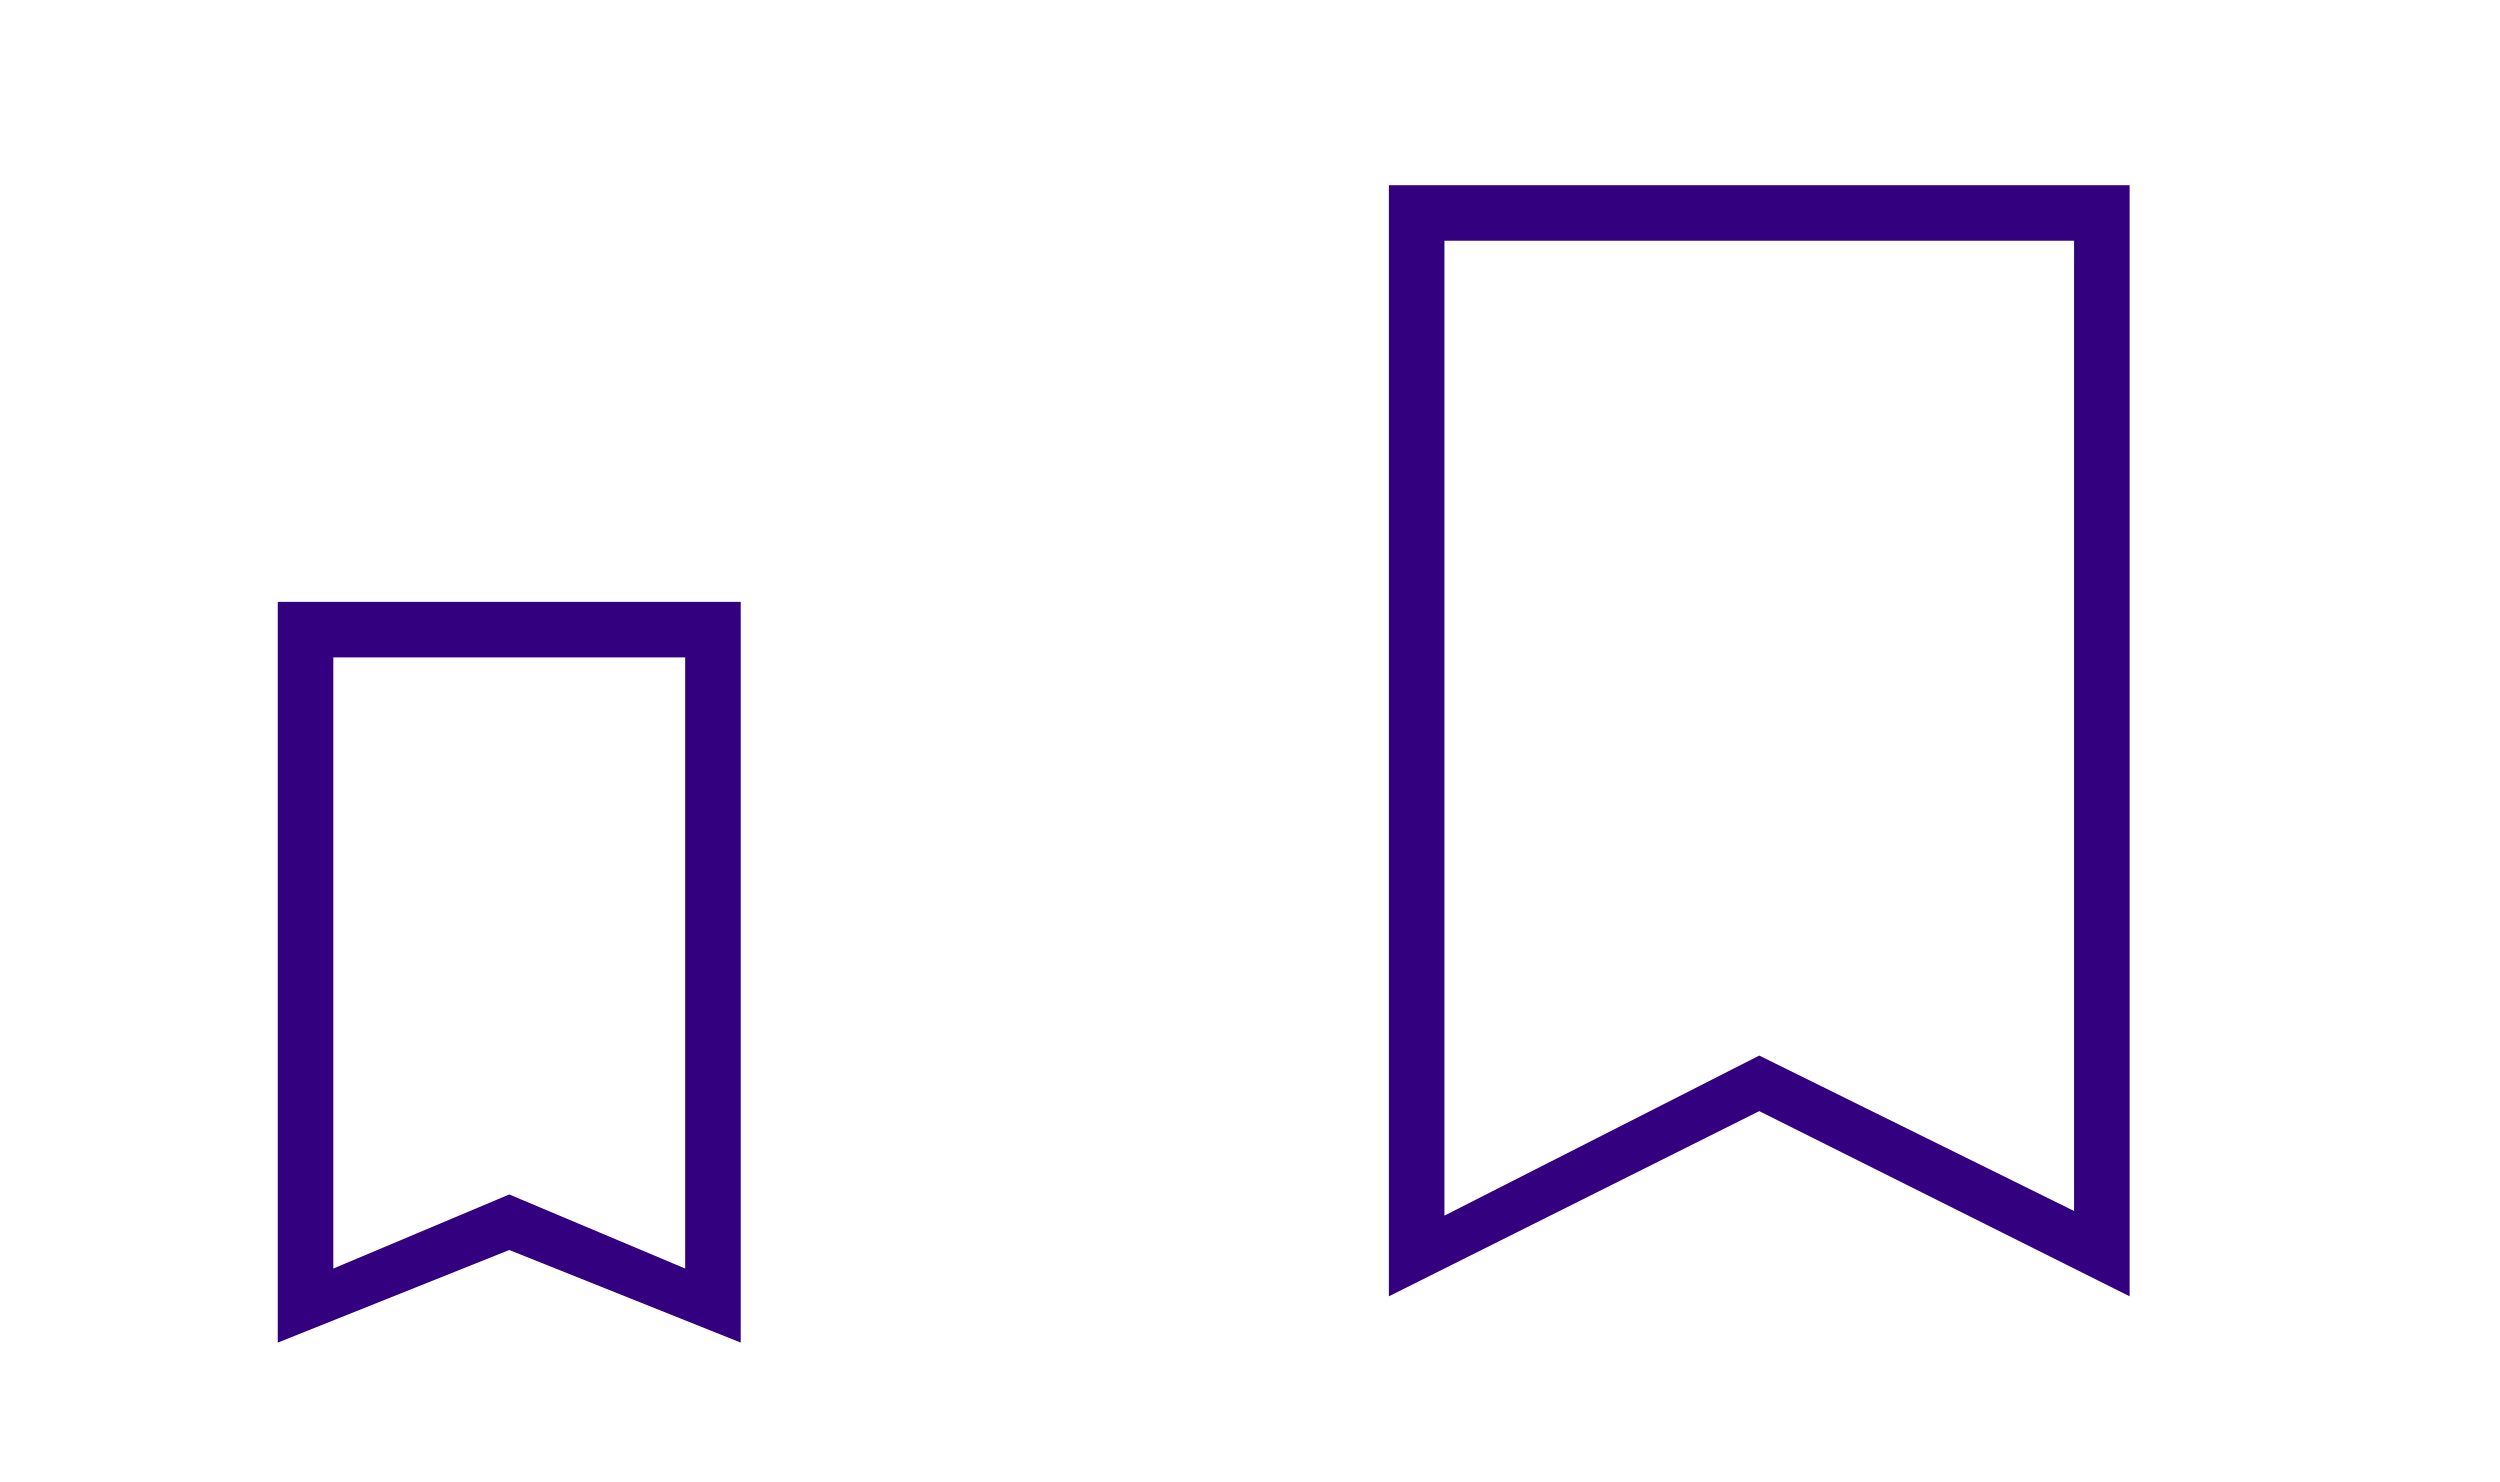
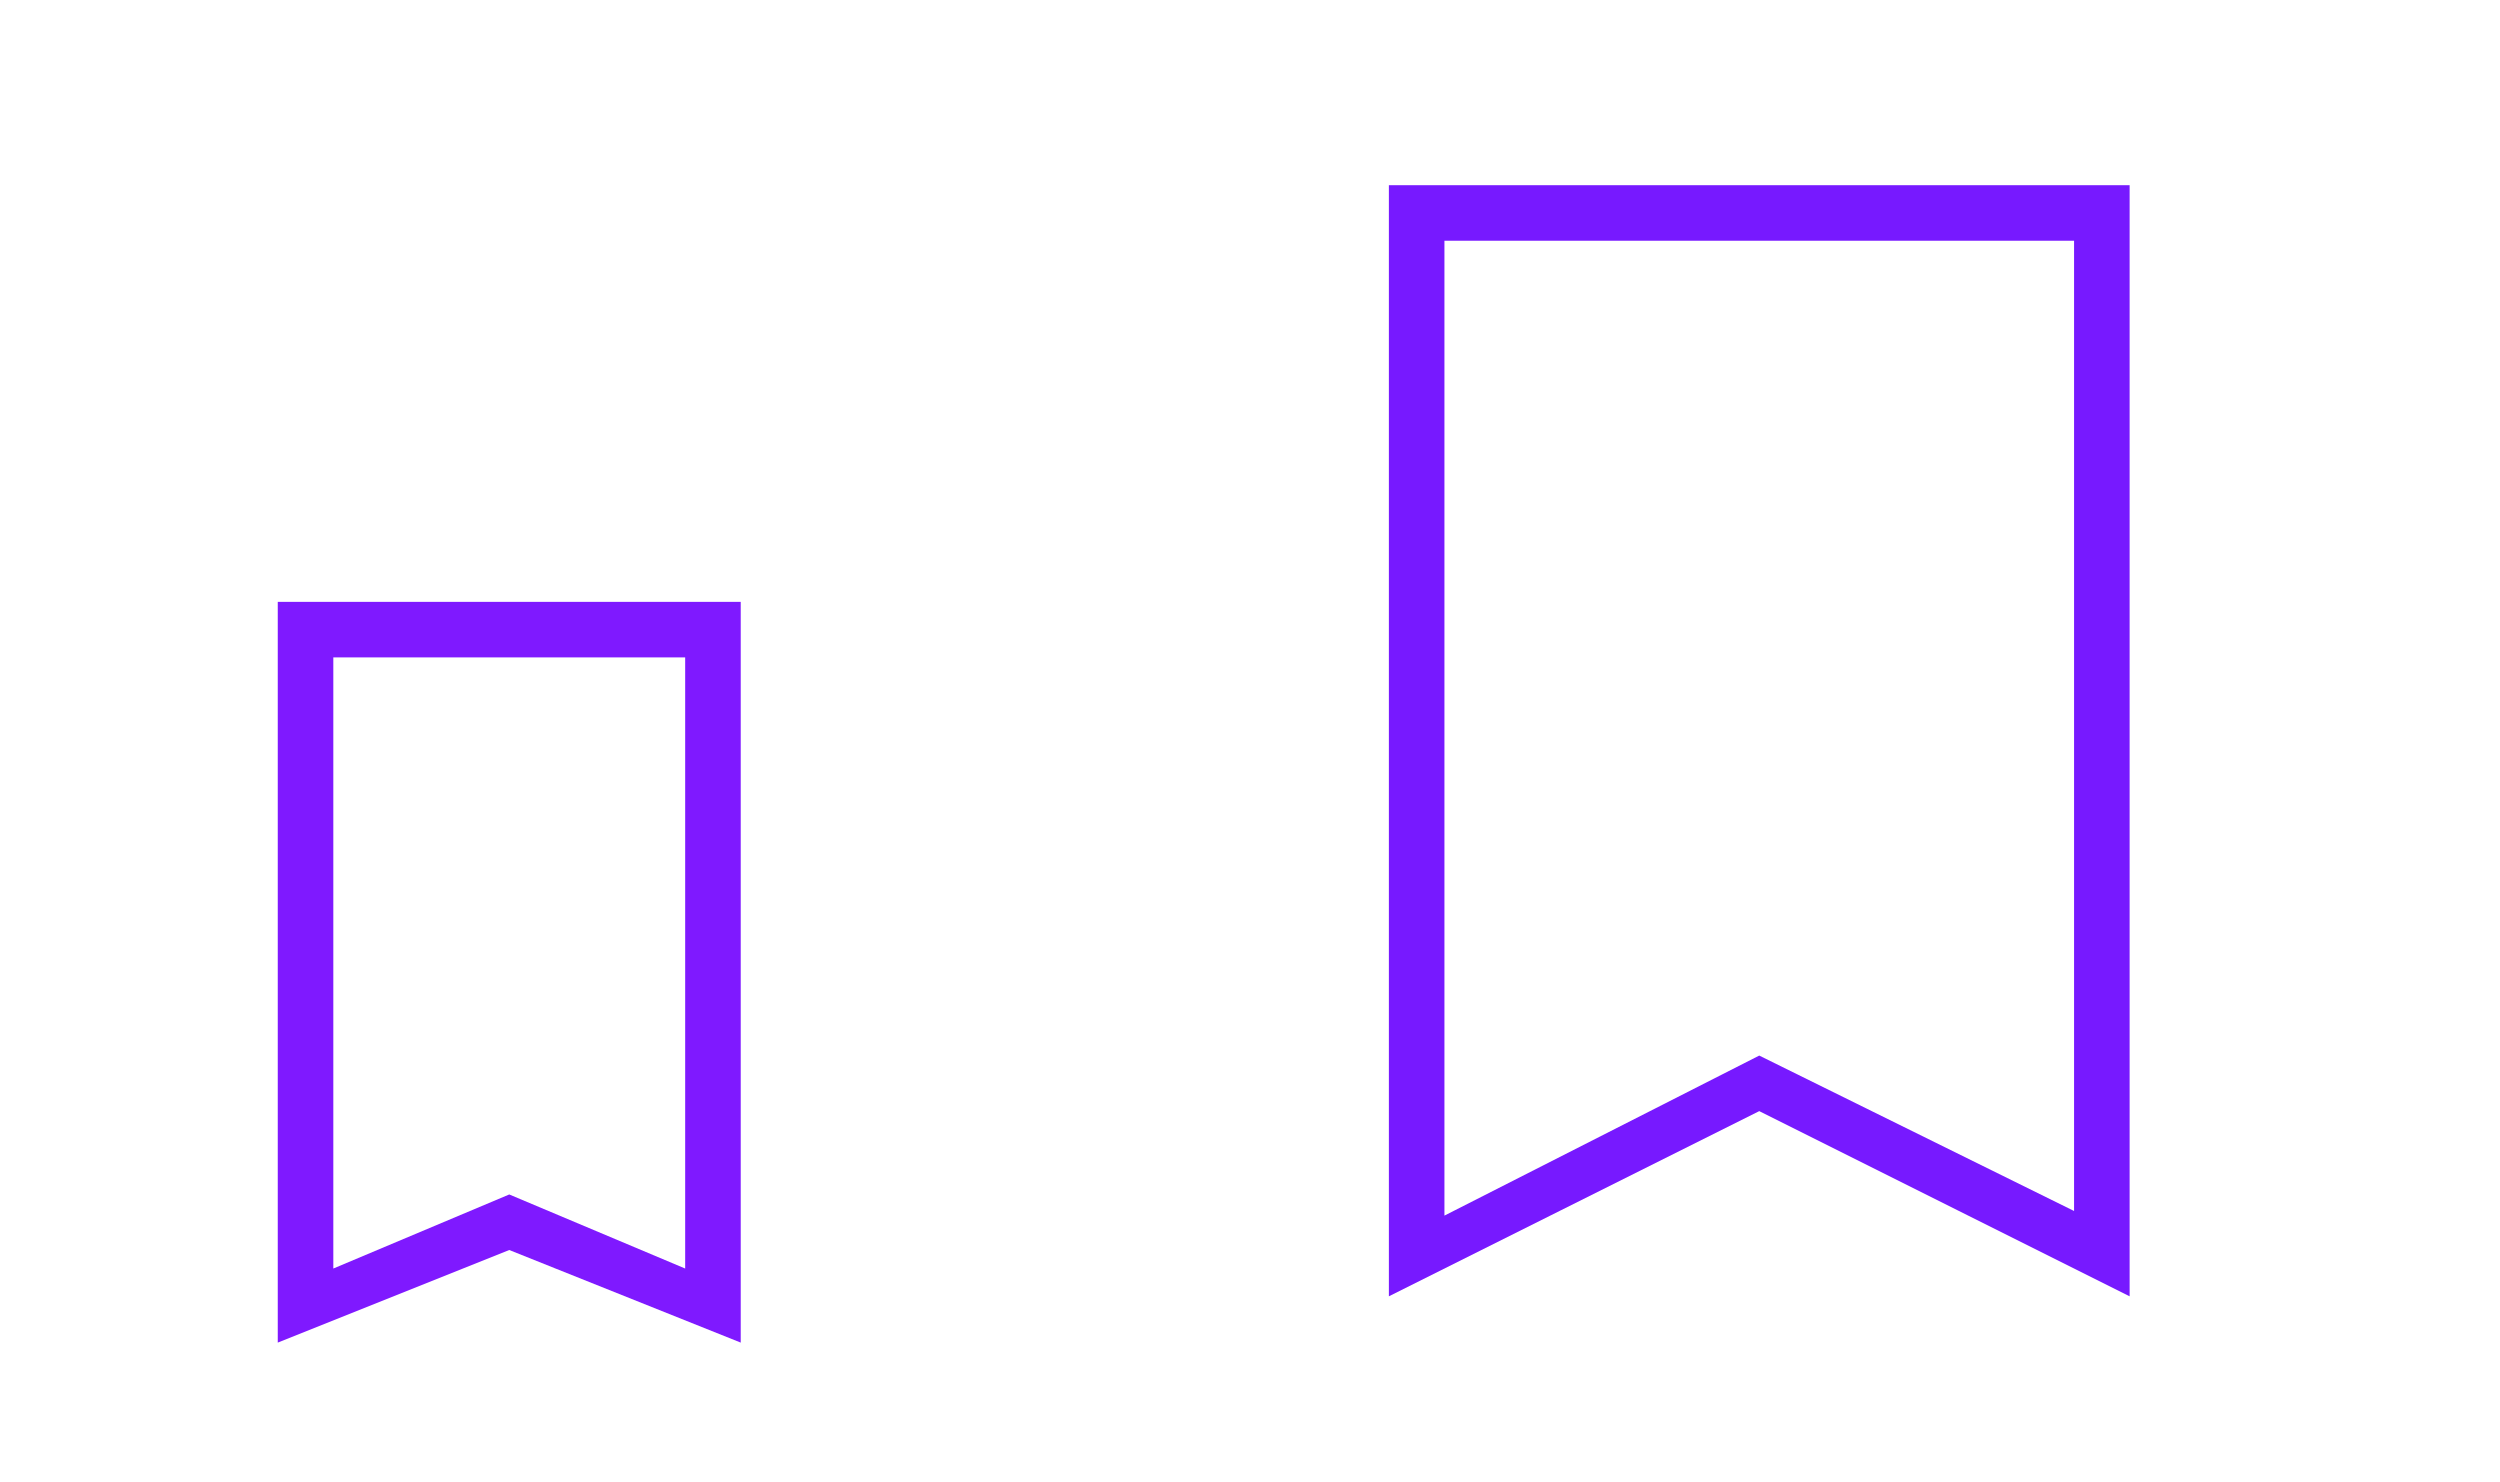
<svg xmlns="http://www.w3.org/2000/svg" width="54" height="32" id="svg3613" version="1.1">
  <defs id="defs3615">
    <style type="text/css" id="current-color-scheme">
      .ColorScheme-Text {
        color:#31363b;
      }
      .ColorScheme-Background{
        color:#E9E8E8;
      }
      .ColorScheme-ViewText {
        color:#31363b;
      }
      .ColorScheme-ViewBackground{
        color:#ffffff;
      }
      .ColorScheme-ViewHover {
        color:#000000;
      }
      .ColorScheme-ViewFocus{
        color:#5a5a5a;
      }
      .ColorScheme-ButtonText {
        color:#31363b;
      }
      .ColorScheme-ButtonBackground{
        color:#E9E8E8;
      }
      .ColorScheme-ButtonHover {
        color:#1489ff;
      }
      .ColorScheme-ButtonFocus{
        color:#2B74C7;
      }
</style>
  </defs>
  <g transform="matrix(1.000003,0,0,1.000001,-420.7156,-516.7912)" id="22-22-bookmarks">
    <rect style="opacity:0.01;fill:#000000;fill-opacity:0.004;stroke:none" id="rect3028" width="22" height="22" x="-7.1556997e-08" y="2" transform="matrix(0.9999971,0,0,0.999999,420.7143,524.7907)" />
-     <path style="color:#31363b;fill:#330080;fill-opacity:1;stroke:none" d="m 426.714,529.791 v 1 14 1 l 5,-2 5,2 v -1 -14 -1 h -10 m 1.2,1.2 h 7.6 v 13.2 l -3.8,-1.6 -3.8,1.6 v -13.1" id="rect4298" class="ColorScheme-Text" />
+     <path style="color:#31363b;fill:#7f19ff;fill-opacity:1;stroke:none" d="m 426.714,529.791 v 1 14 1 l 5,-2 5,2 v -1 -14 -1 h -10 m 1.2,1.2 h 7.6 v 13.2 l -3.8,-1.6 -3.8,1.6 v -13.1" id="rect4298" class="ColorScheme-Text" />
  </g>
  <g transform="matrix(1.000003,0,0,1.000001,-398.7155,-516.7912)" id="bookmarks">
    <rect style="opacity:0.01;fill:#000000;fill-opacity:0.004;stroke:none" id="rect2994" width="32" height="32" x="-7.1557004e-08" y="-8" transform="matrix(0.9999971,0,0,0.999999,420.7143,524.7907)" />
-     <path style="color:#31363b;fill:#330080;fill-opacity:1;stroke:none" d="m 428.714,520.791 v 24 l 8,-4 8,4 v -24 z m 1.2,1.2 h 13.6 v 20.957 l -6.8,-3.357 -6.8,3.457 z" id="path2996" class="ColorScheme-Text" />
+     <path style="color:#31363b;fill:#7719ff;fill-opacity:1;stroke:none" d="m 428.714,520.791 v 24 l 8,-4 8,4 v -24 z m 1.2,1.2 h 13.6 v 20.957 l -6.8,-3.357 -6.8,3.457 z" id="path2996" class="ColorScheme-Text" />
  </g>
</svg>
